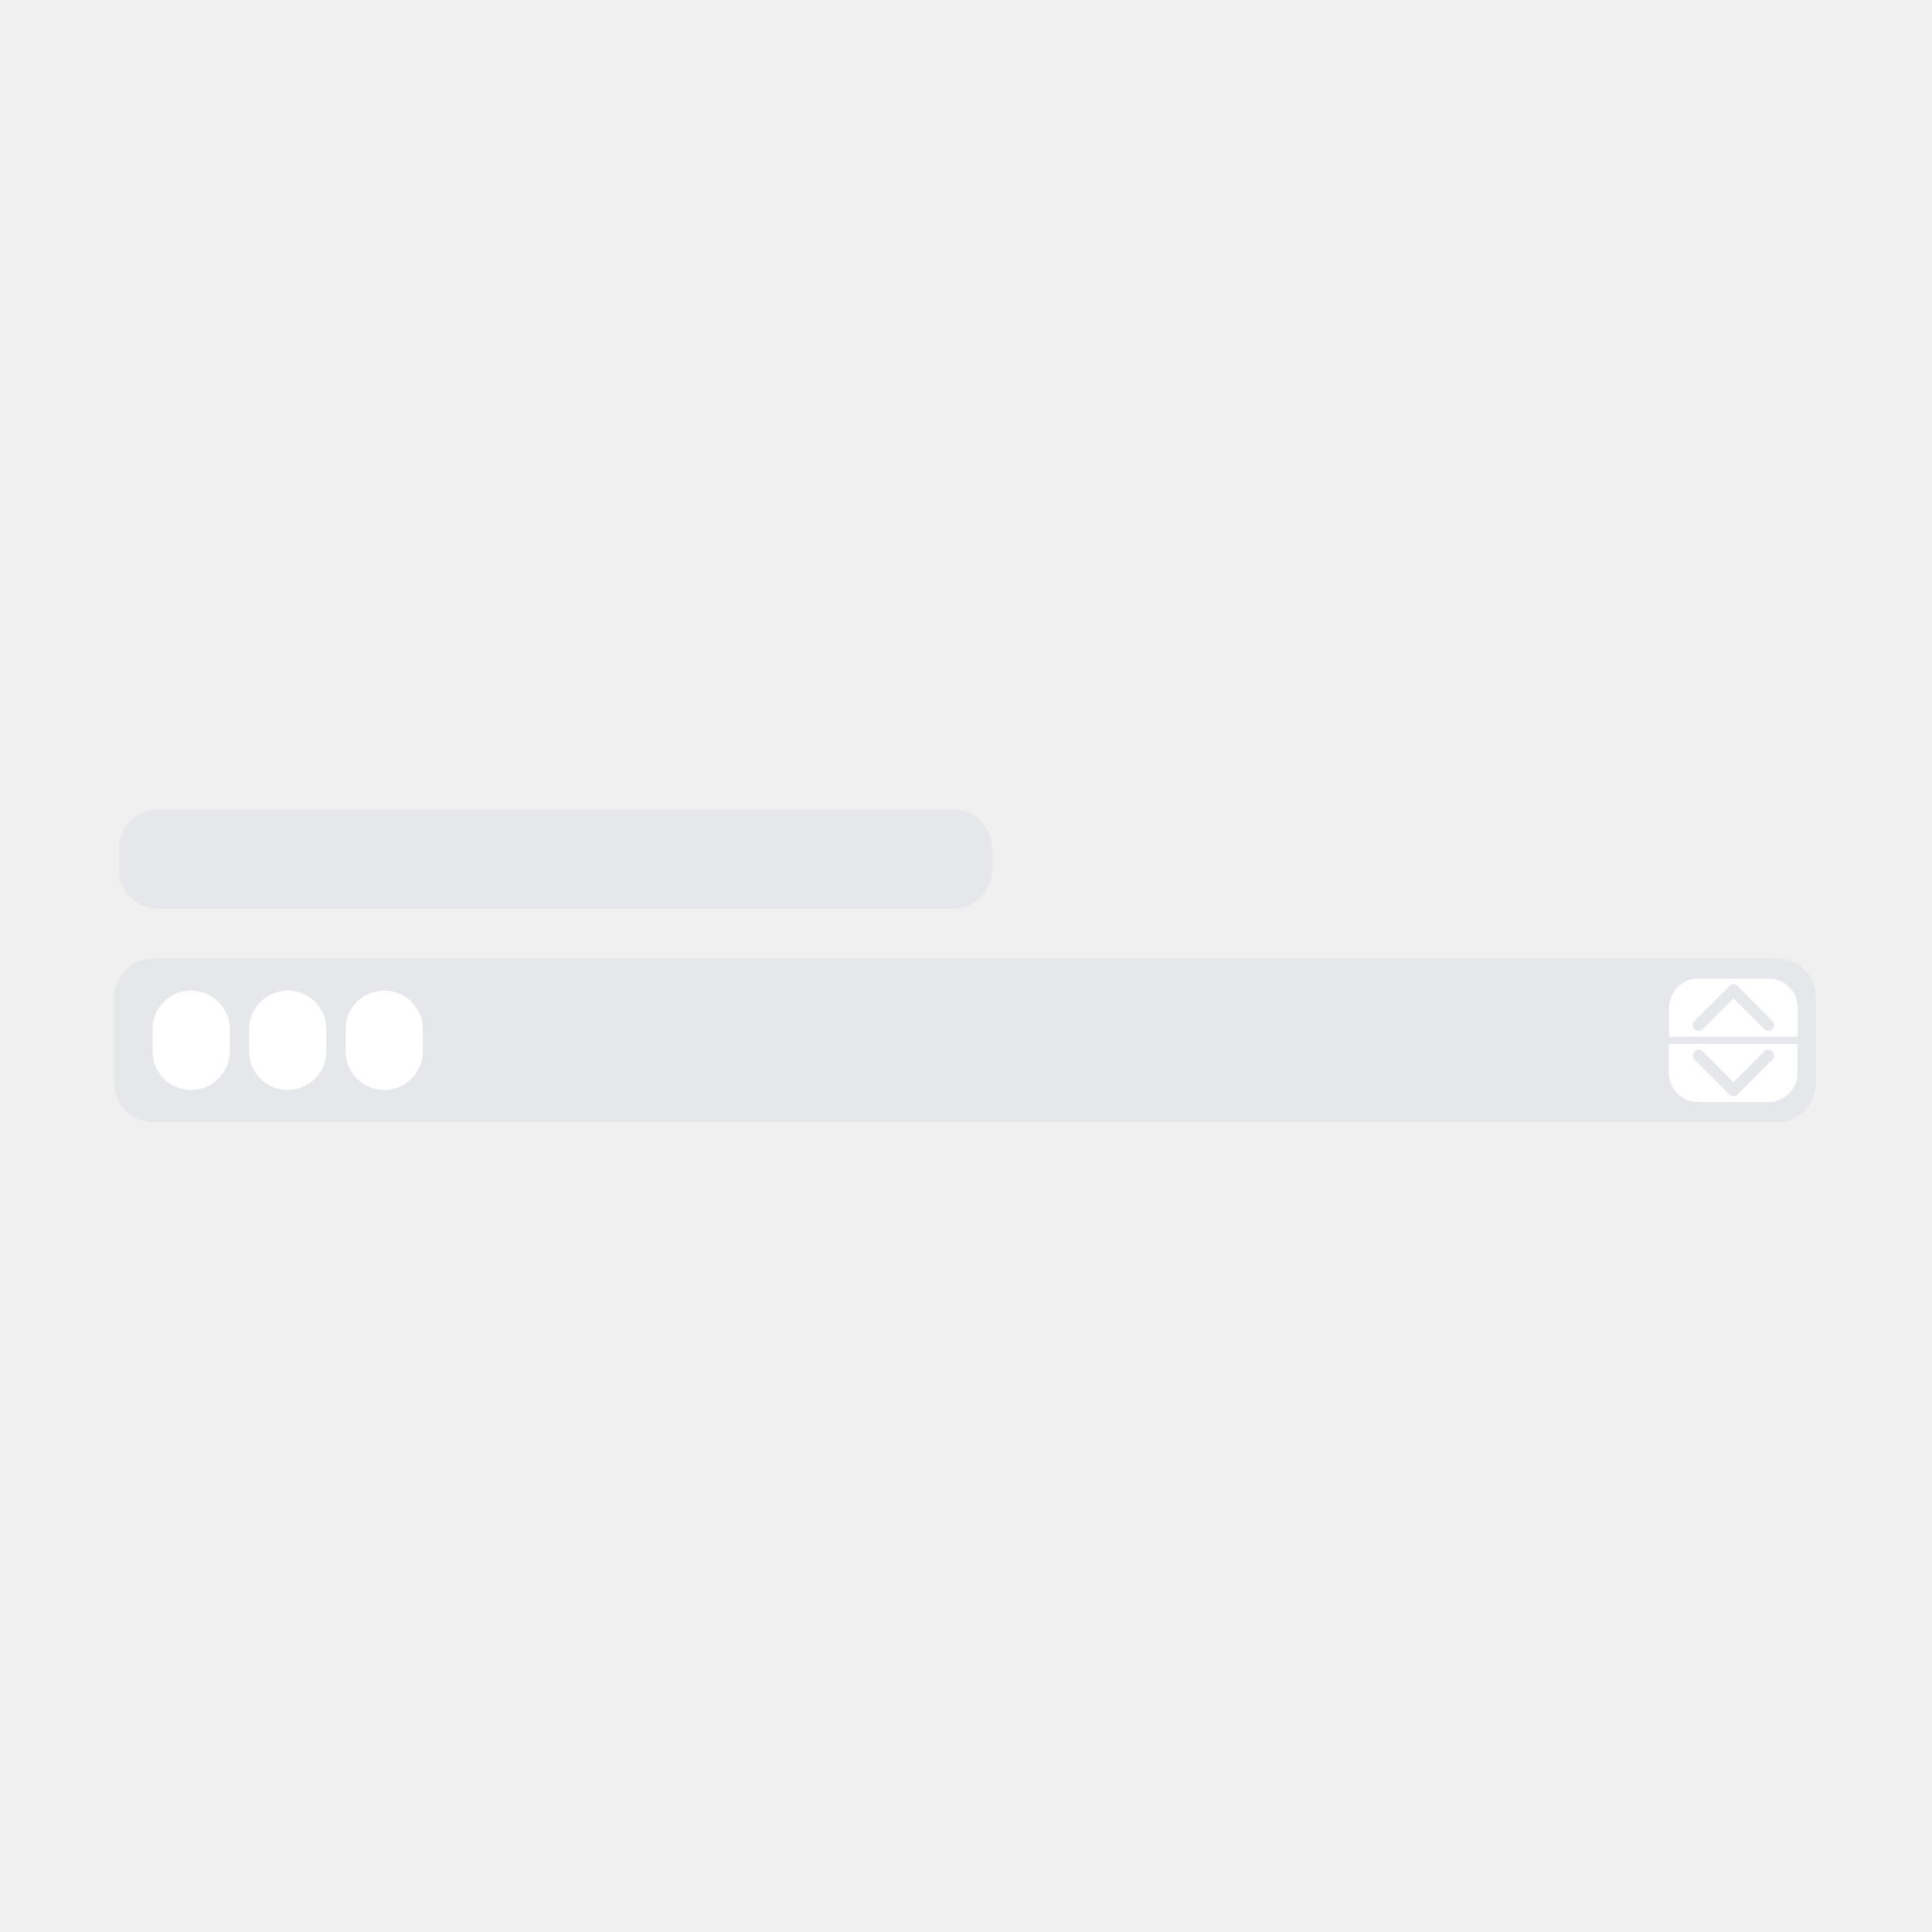
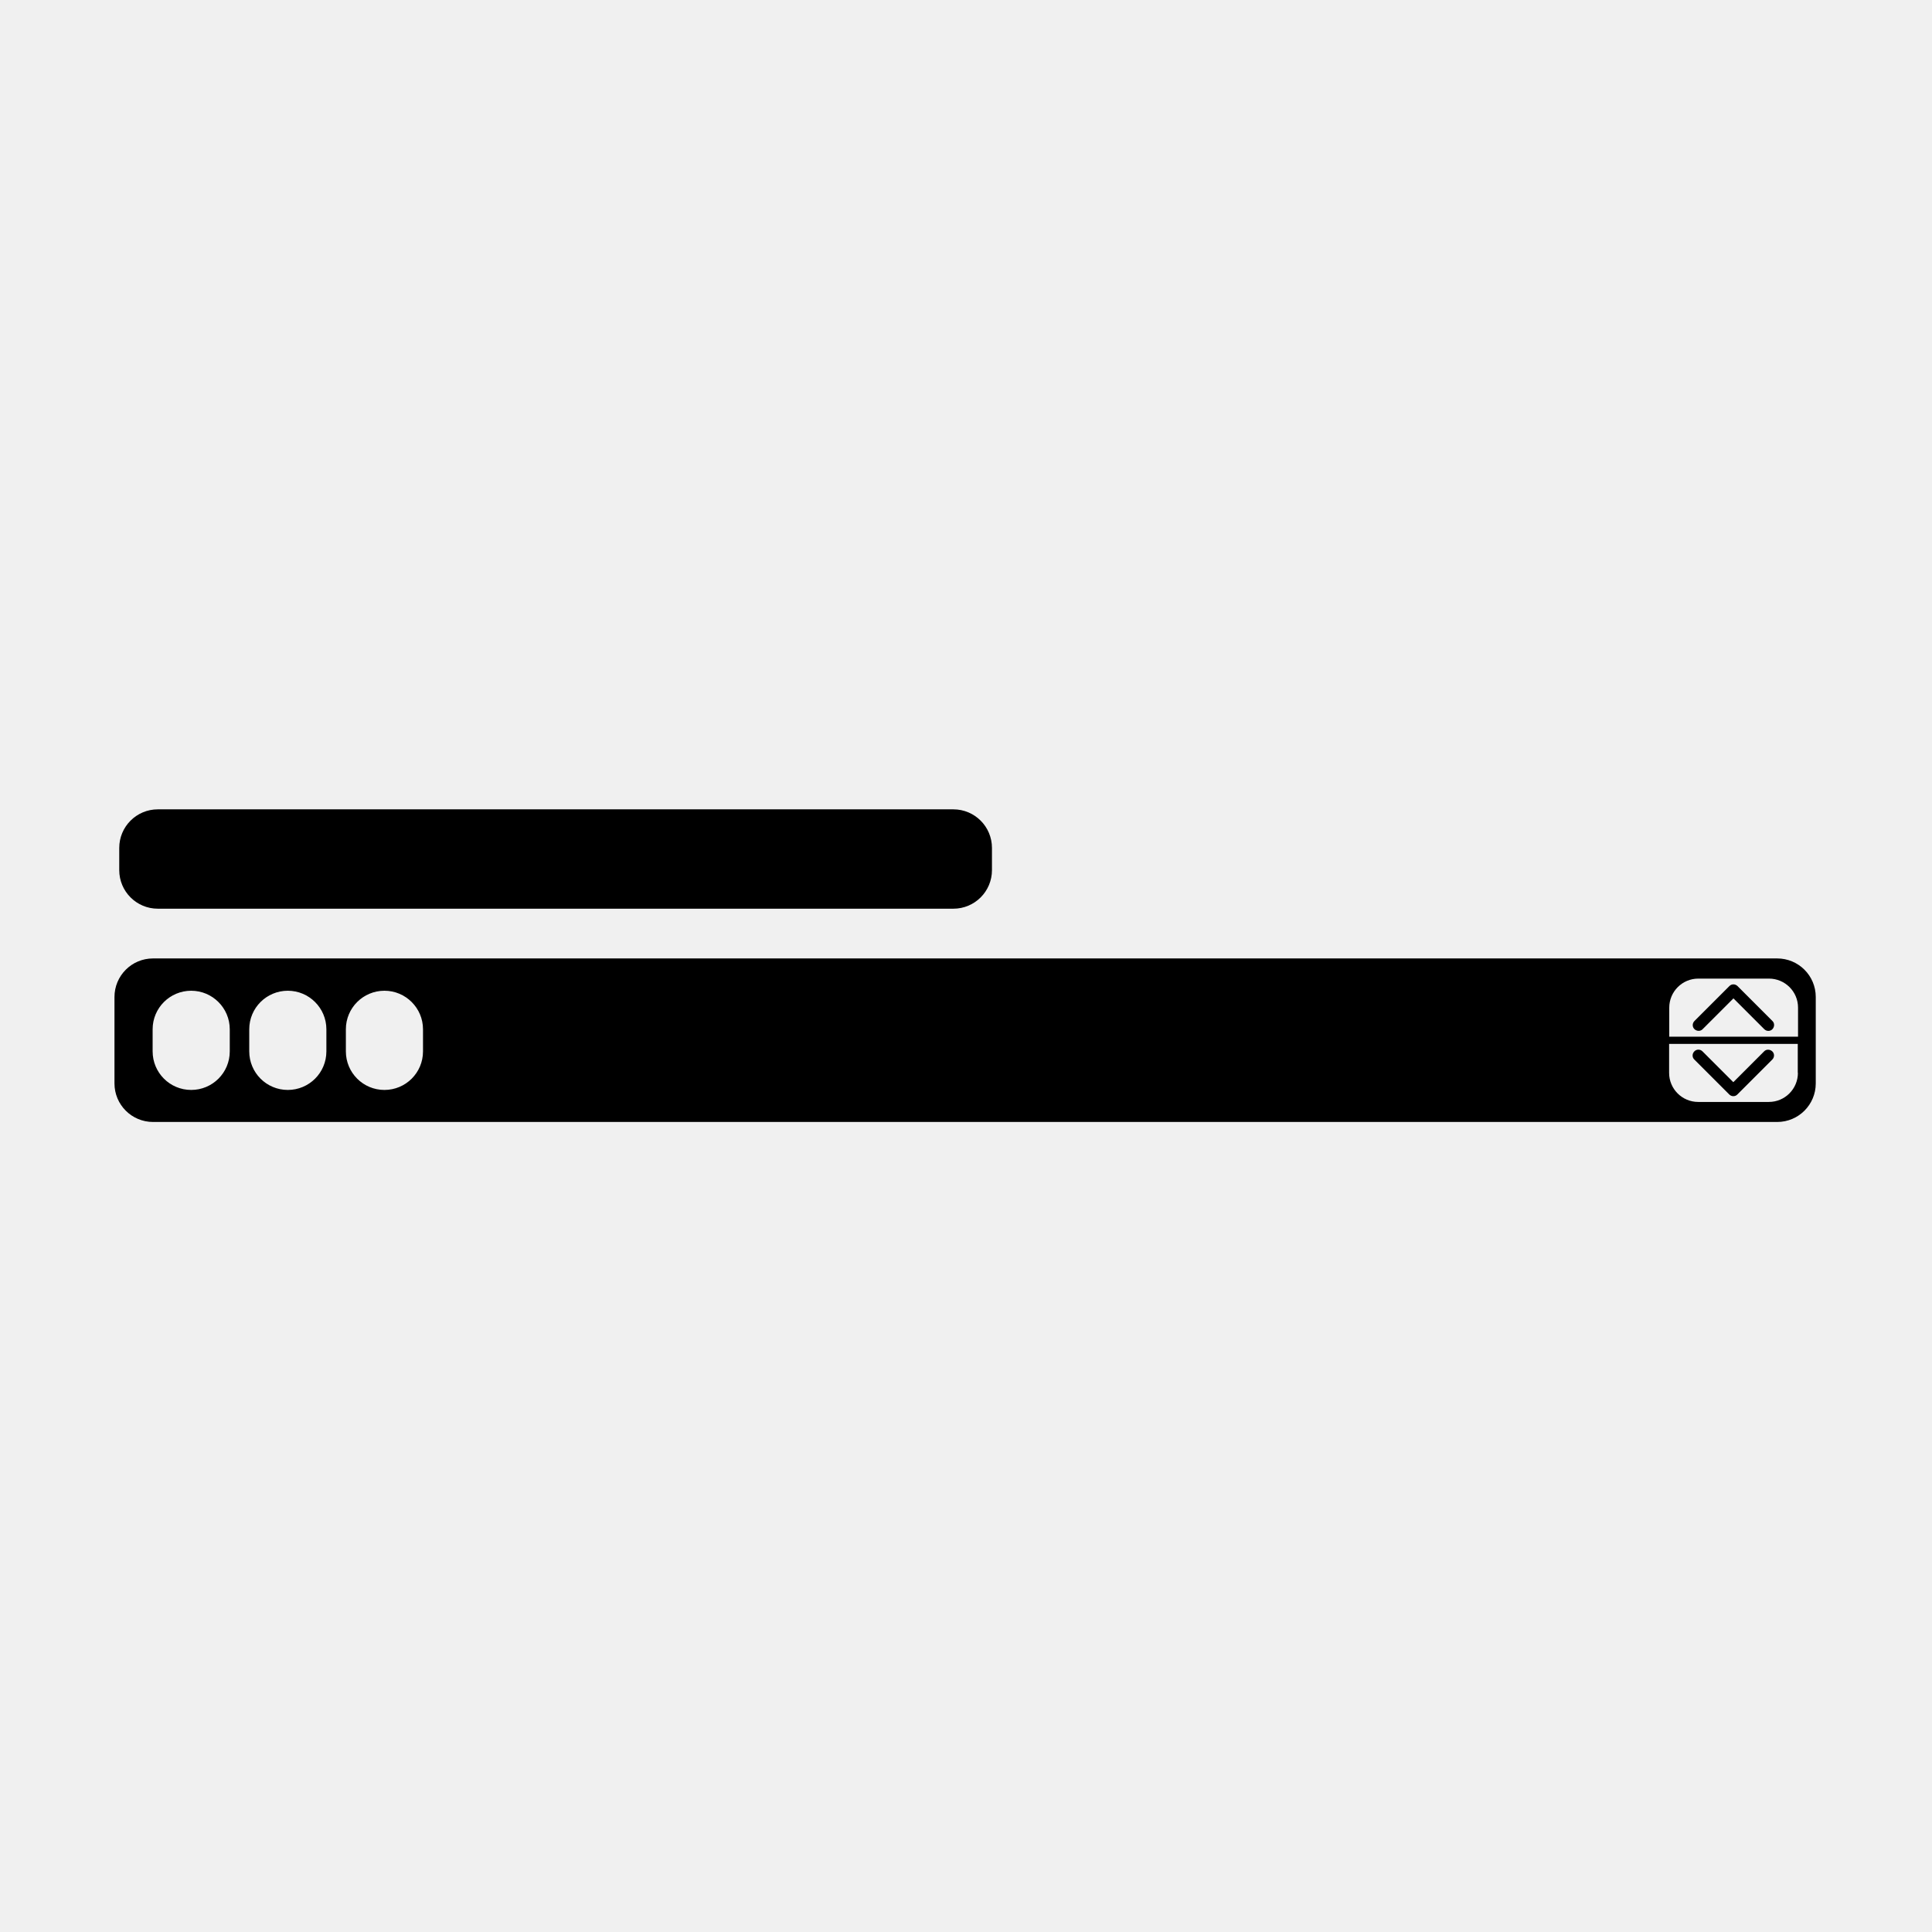
- <svg xmlns="http://www.w3.org/2000/svg" id="Layer_1" data-name="Layer 1" width="5cm" height="5cm" viewBox="0 0 141.73 141.77">
-   <rect x="8.38" y="70.33" width="124.85" height="12.01" rx="2.83" ry="2.83" style="fill: #e5e7eb;" />
-   <rect x="8.73" y="59.39" width="64.04" height="7.29" rx="2.83" ry="2.83" style="fill: #e5e7eb;" />
-   <rect x="11.17" y="72.69" width="5.67" height="7.29" rx="2.83" ry="2.83" style="fill: #fff;" />
-   <g>
-     <g>
-       <path d="M124.58,71.81h5.19c1.17,0,2.13,.95,2.13,2.13v2.13h-9.44v-2.13c0-1.17,.95-2.13,2.13-2.13Z" style="fill: #fff;" />
-       <path d="M126.88,72.36c.17-.17,.44-.17,.6,0l2.56,2.56c.17,.17,.17,.44,0,.6s-.44,.17-.6,0l-2.26-2.26-2.26,2.26c-.17,.17-.44,.17-.6,0s-.17-.44,0-.6l2.56-2.56h0Z" style="fill: #e5e7eb;" />
-     </g>
-     <g>
-       <path d="M122.45,76.6h9.44v2.13c0,1.17-.95,2.13-2.13,2.13h-5.19c-1.17,0-2.13-.95-2.13-2.13v-2.13h0Z" style="fill: #fff;" />
-       <path d="M126.88,80.31c.17,.17,.44,.17,.6,0l2.56-2.56c.17-.17,.17-.44,0-.6s-.44-.17-.6,0l-2.26,2.26-2.26-2.26c-.17-.17-.44-.17-.6,0s-.17,.44,0,.6l2.56,2.56h0Z" style="fill: #e5e7eb;" />
-     </g>
+ <svg xmlns="http://www.w3.org/2000/svg" id="Layer_1" data-name="Layer 1" width="5cm" height="5cm" viewBox="0 0 141.73 141.77" class="item-fill" fill="currentColor">
+   <rect x="8.73" y="59.39" width="64.04" height="7.29" rx="2.83" ry="2.83" class="item-fill" fill="currentColor" />
+   <g class="item-fill" fill="currentColor">
+     <path d="M127.48,72.36c-.17-.17-.44-.17-.6,0h0s-2.56,2.56-2.56,2.56c-.17,.17-.17,.44,0,.6s.44,.17,.6,0l2.26-2.26,2.26,2.26c.17,.17,.44,.17,.6,0s.17-.44,0-.6l-2.56-2.56Z" class="item-fill" fill="currentColor" />
+     <path d="M126.87,80.31h0c.17,.17,.44,.17,.6,0l2.56-2.56c.17-.17,.17-.44,0-.6s-.44-.17-.6,0l-2.26,2.26-2.26-2.26c-.17-.17-.44-.17-.6,0-.17,.17-.17,.44,0,.6l2.56,2.56Z" class="item-fill" fill="currentColor" />
+     <path d="M130.39,70.33H11.21c-1.57,0-2.83,1.27-2.83,2.83v6.34c0,1.57,1.27,2.83,2.83,2.83h119.18c1.57,0,2.83-1.27,2.83-2.83v-6.34c0-1.57-1.27-2.83-2.83-2.83Zm-113.55,6.82c0,1.57-1.27,2.83-2.83,2.83h0c-1.57,0-2.83-1.27-2.83-2.83v-1.62c0-1.57,1.27-2.83,2.83-2.83s2.83,1.27,2.83,2.83v1.62Zm7.09,0c0,1.57-1.27,2.83-2.83,2.83h0c-1.57,0-2.83-1.27-2.83-2.83v-1.62c0-1.57,1.27-2.83,2.83-2.83s2.83,1.27,2.83,2.83v1.62Zm7.09,0c0,1.57-1.27,2.83-2.83,2.83h0c-1.57,0-2.83-1.27-2.83-2.83v-1.62c0-1.57,1.27-2.83,2.83-2.83s2.83,1.27,2.83,2.83v1.62Zm100.89,1.58c0,1.17-.95,2.13-2.13,2.13h-5.19c-1.17,0-2.13-.95-2.13-2.13v-2.13h9.44v2.13Zm0-2.66h-9.44v-2.13c0-1.17,.95-2.13,2.13-2.13h5.19c1.17,0,2.13,.95,2.13,2.13v2.13Z" class="item-fill" fill="currentColor" />
  </g>
-   <rect x="18.26" y="72.69" width="5.67" height="7.29" rx="2.83" ry="2.83" style="fill: #fff;" />
-   <rect x="25.34" y="72.69" width="5.67" height="7.29" rx="2.83" ry="2.83" style="fill: #fff;" />
</svg>
